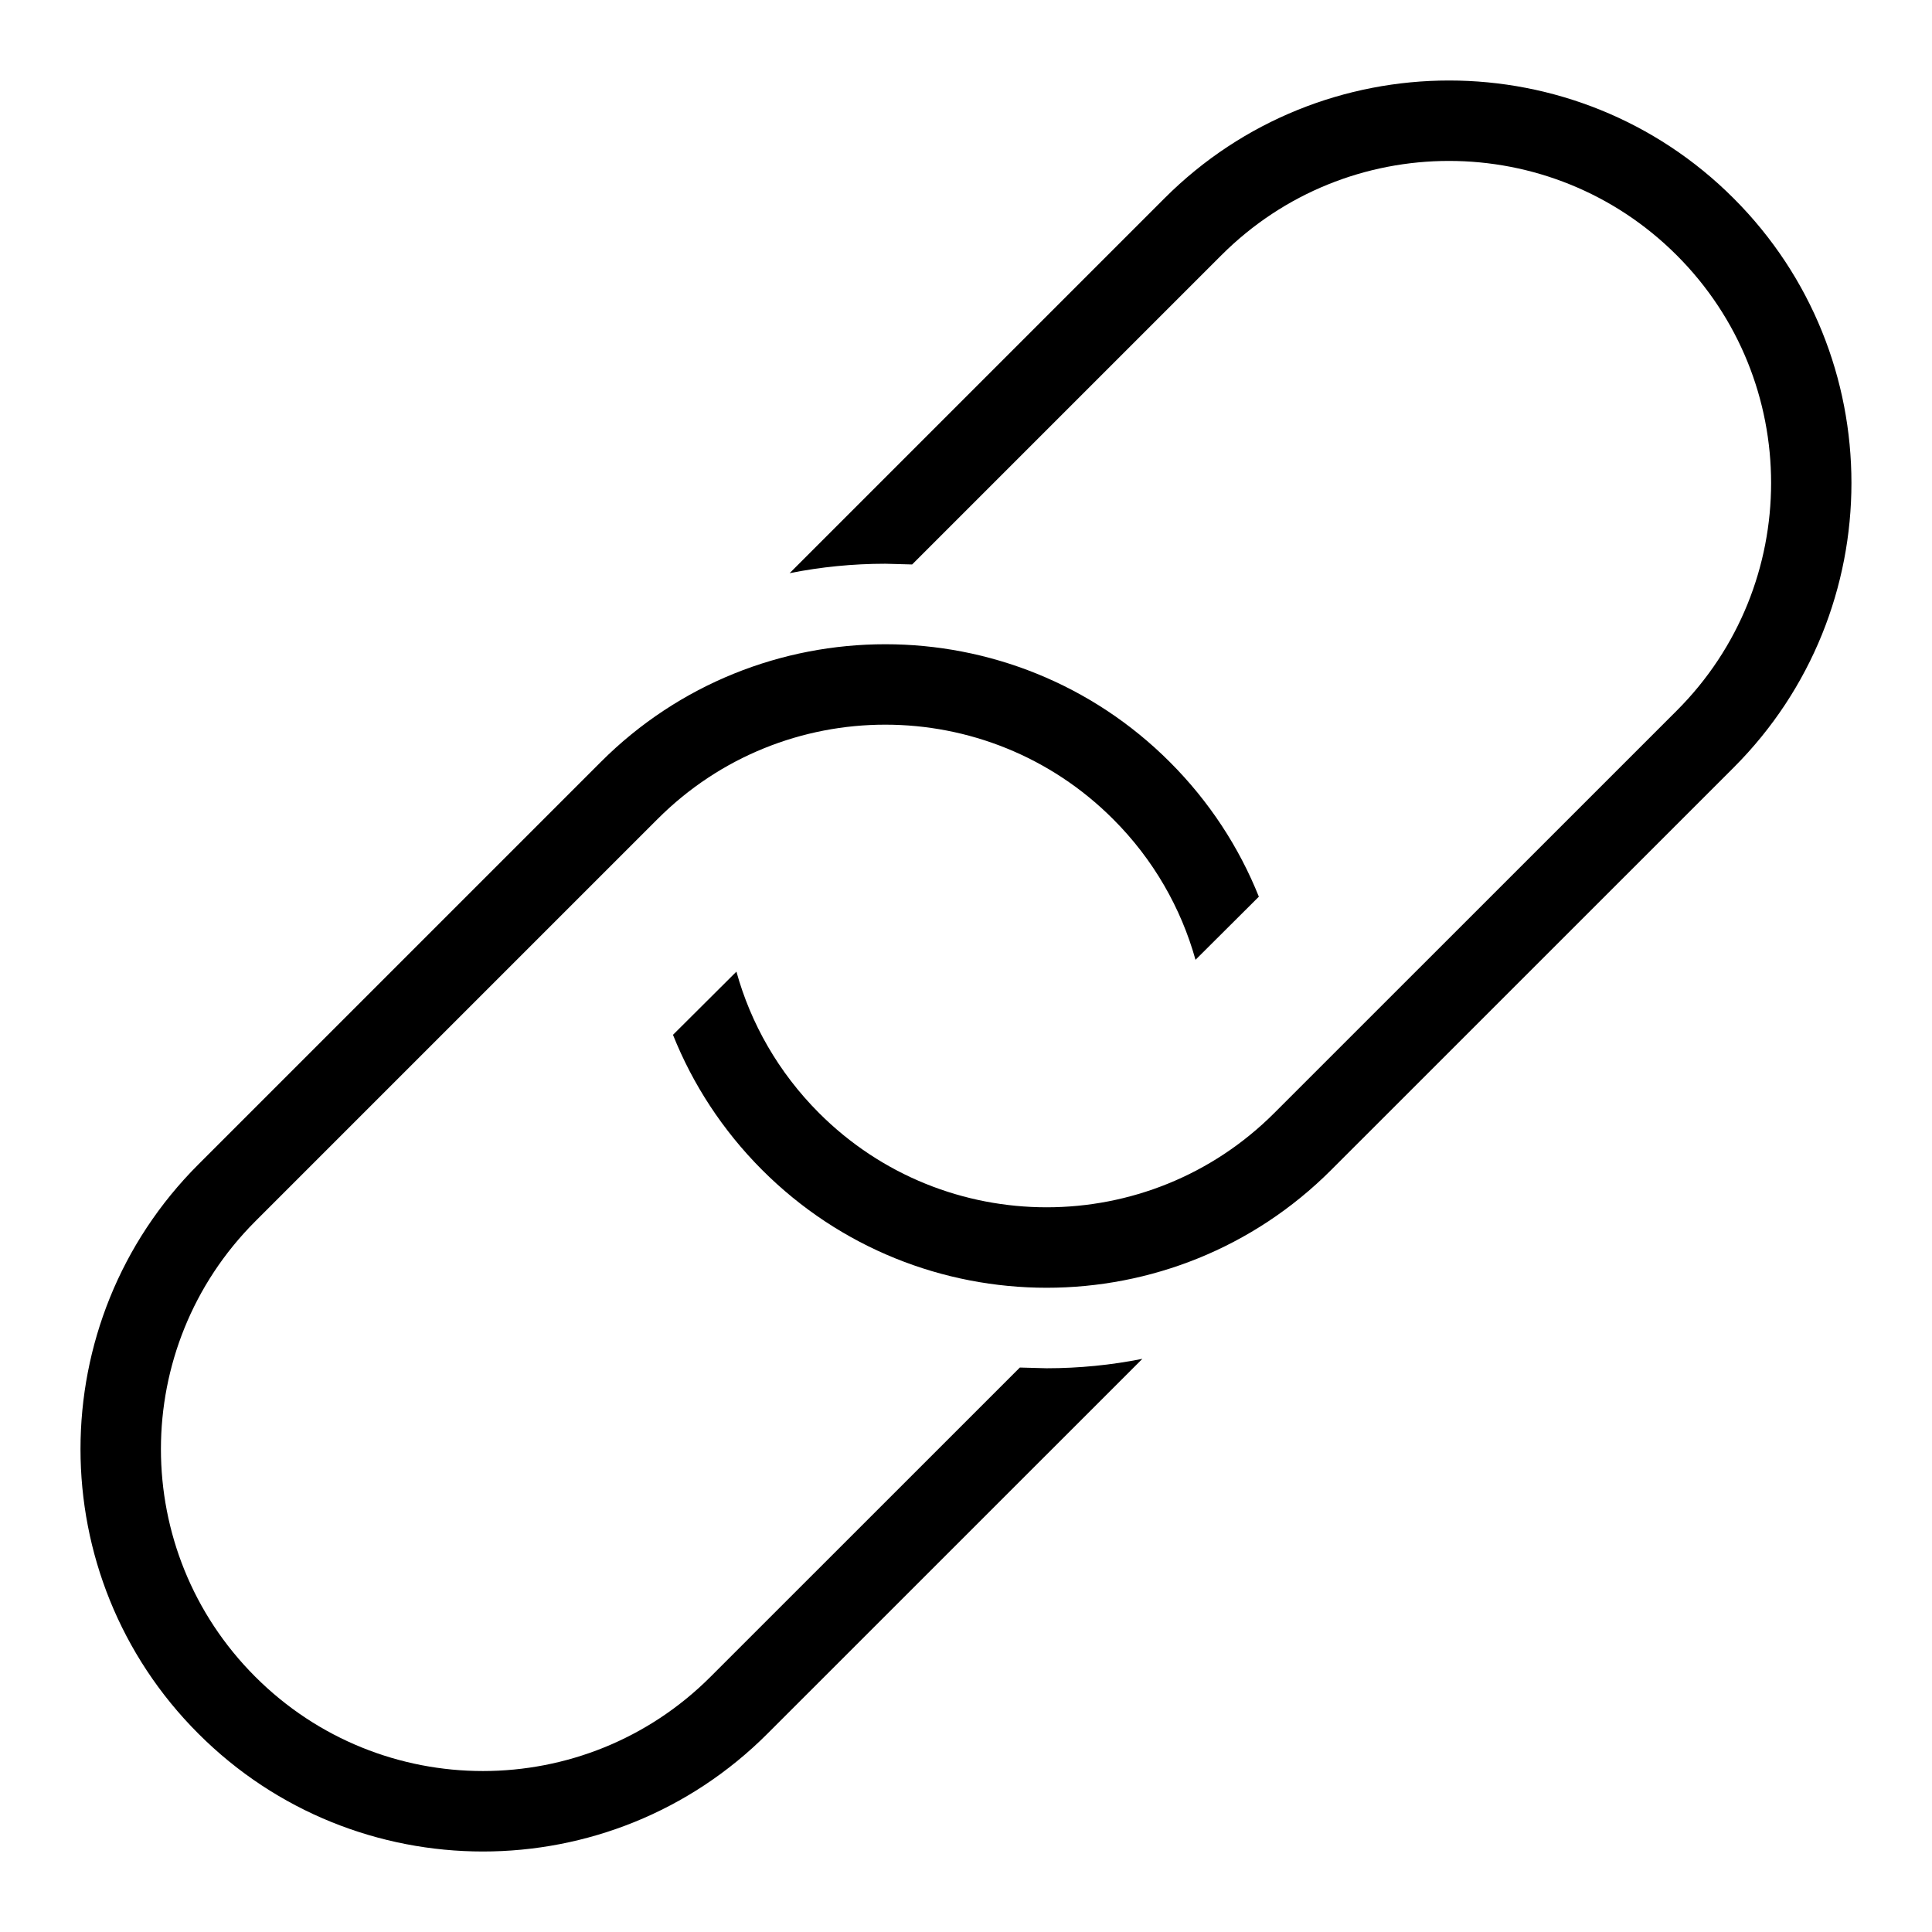
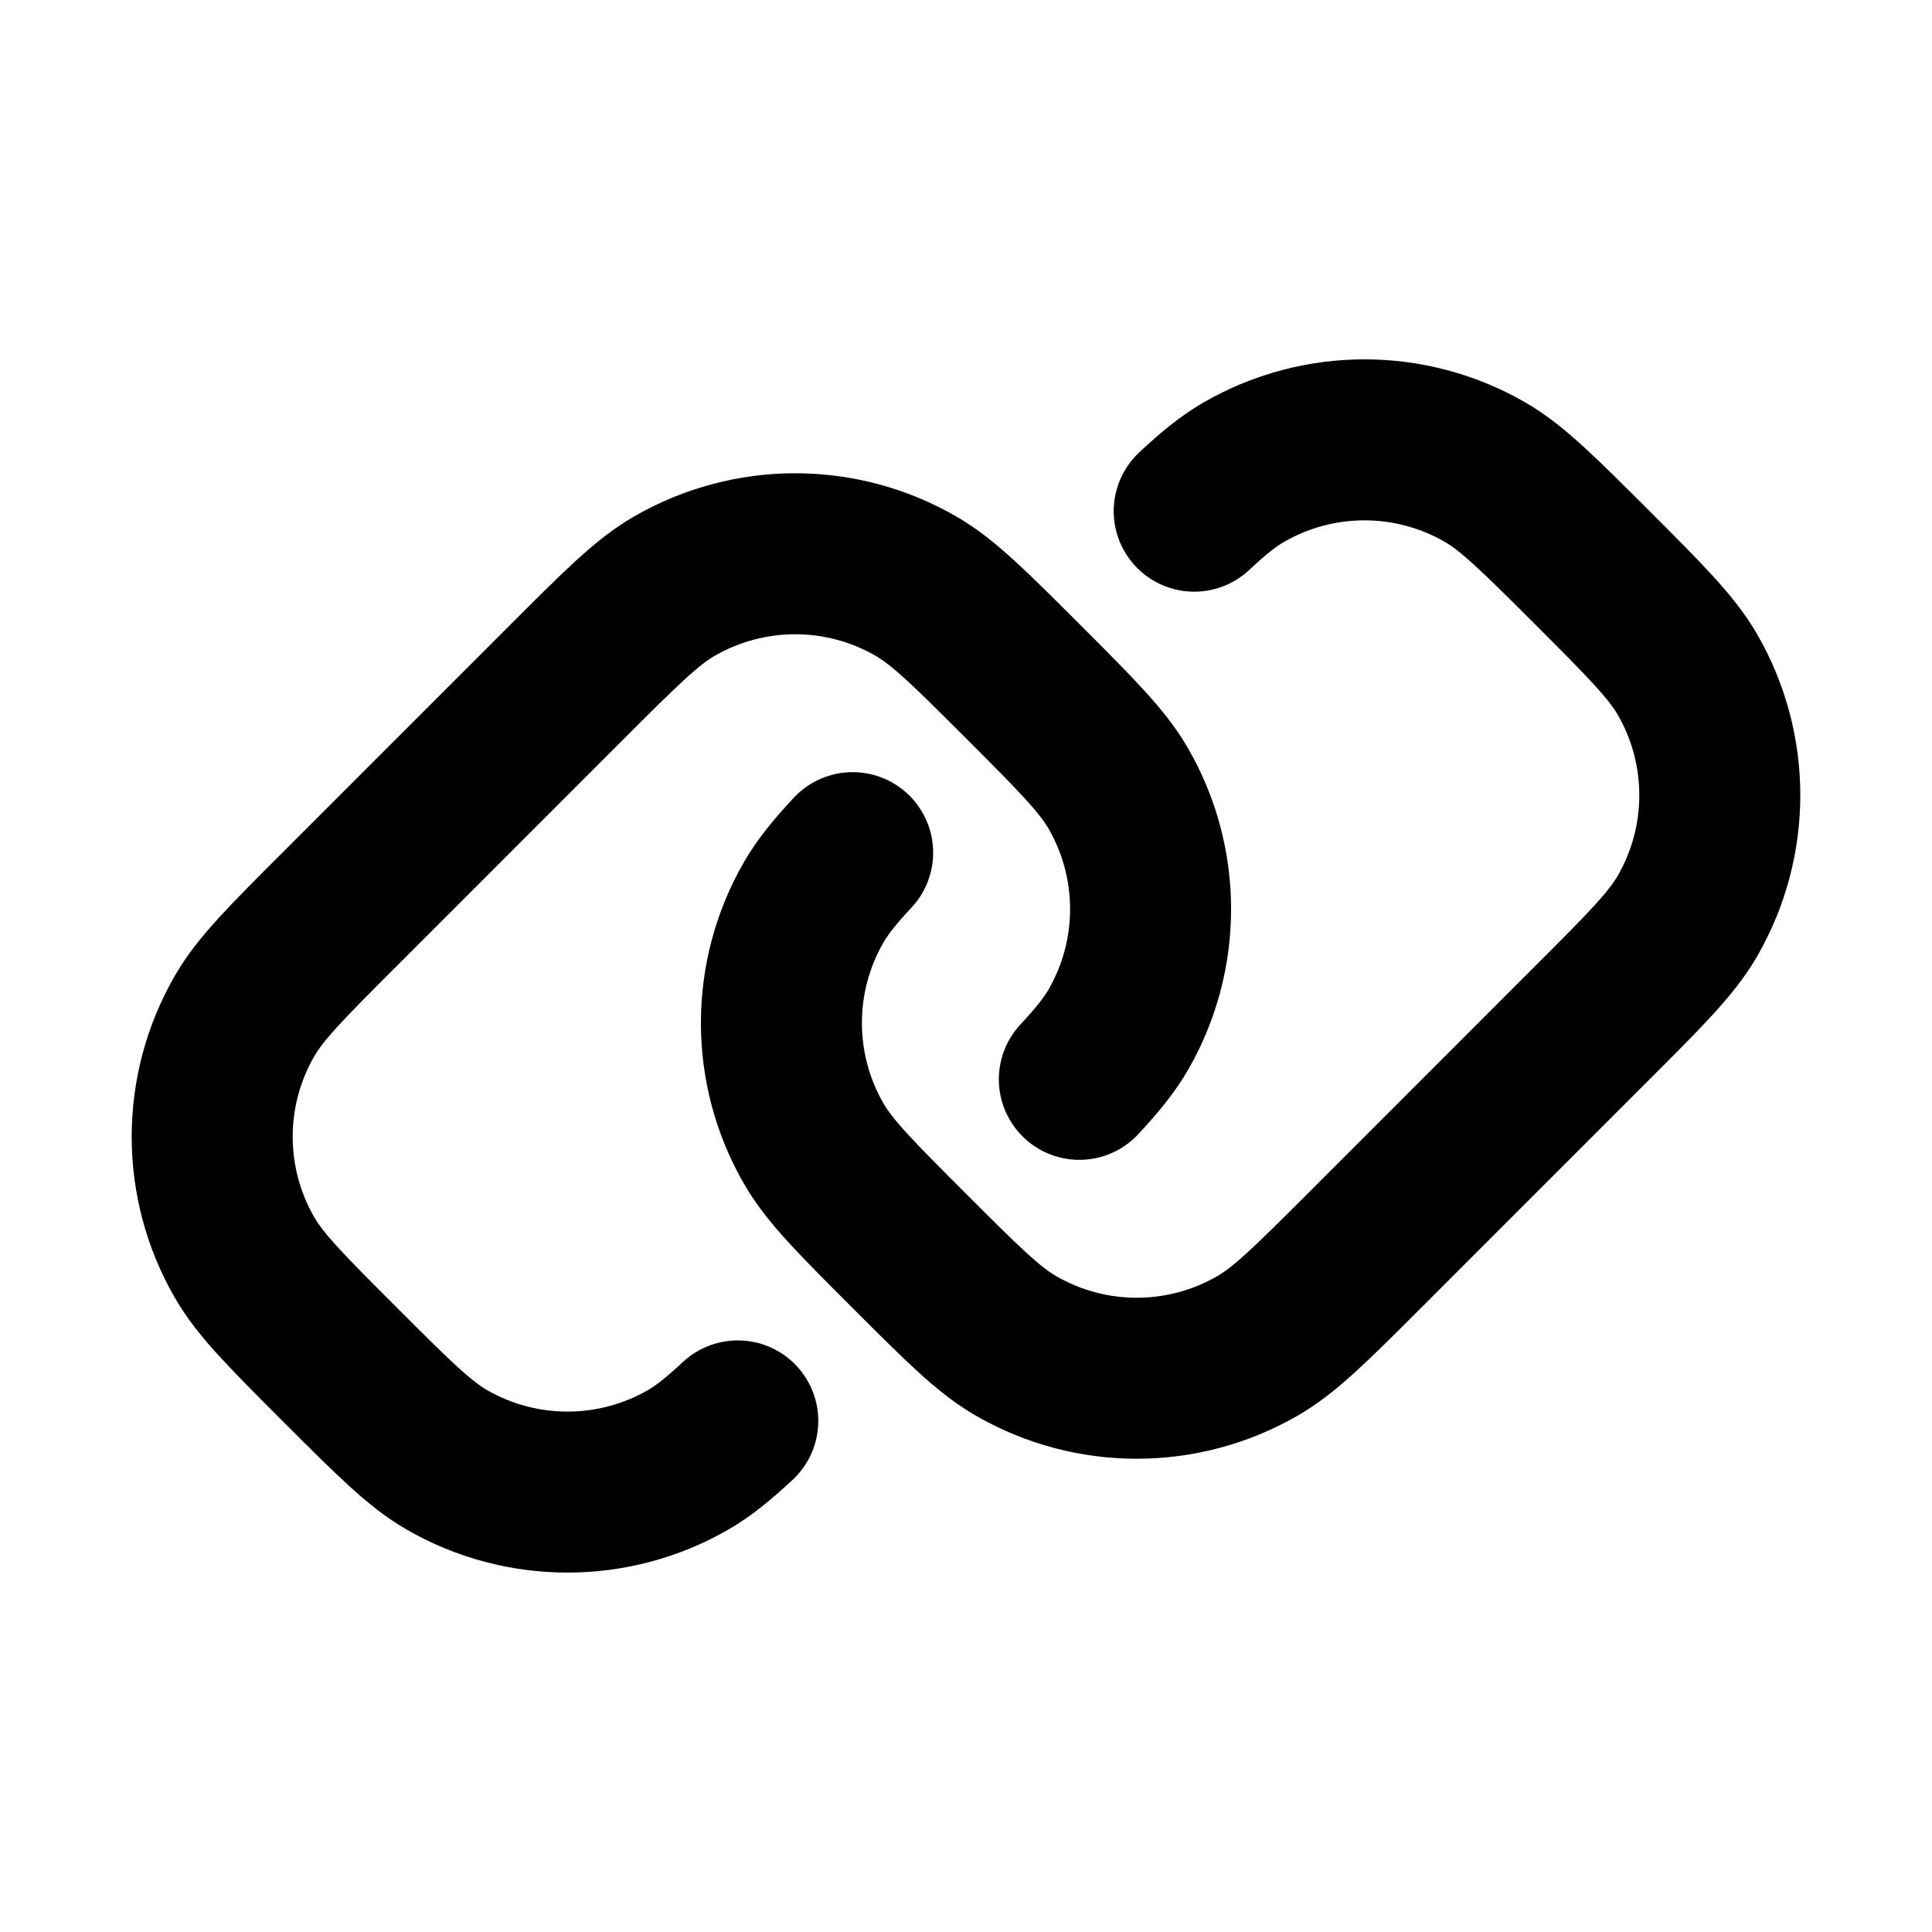
- <svg xmlns="http://www.w3.org/2000/svg" width="24" height="24" fill-rule="evenodd" clip-rule="evenodd">
-   <path d="M14.851 11.923c-.179-.641-.521-1.246-1.025-1.749-1.562-1.562-4.095-1.563-5.657 0l-4.998 4.998c-1.562 1.563-1.563 4.095 0 5.657 1.562 1.563 4.096 1.561 5.656 0l3.842-3.841.333.009c.404 0 .802-.04 1.189-.117l-4.657 4.656c-.975.976-2.255 1.464-3.535 1.464-1.28 0-2.56-.488-3.535-1.464-1.952-1.951-1.952-5.12 0-7.071l4.998-4.998c.975-.976 2.256-1.464 3.536-1.464 1.279 0 2.56.488 3.535 1.464.493.493.861 1.063 1.105 1.672l-.787.784zm-5.703.147c.178.643.521 1.25 1.026 1.756 1.562 1.563 4.096 1.561 5.656 0l4.999-4.998c1.563-1.562 1.563-4.095 0-5.657-1.562-1.562-4.095-1.563-5.657 0l-3.841 3.841-.333-.009c-.404 0-.802.04-1.189.117l4.656-4.656c.975-.976 2.256-1.464 3.536-1.464 1.279 0 2.56.488 3.535 1.464 1.951 1.951 1.951 5.119 0 7.071l-4.999 4.998c-.975.976-2.255 1.464-3.535 1.464-1.28 0-2.56-.488-3.535-1.464-.494-.495-.863-1.067-1.107-1.678l.788-.785z" />
+ <svg xmlns="http://www.w3.org/2000/svg" width="800px" height="800px" viewBox="0 0 24 24" fill="none">
+   <path d="M9.165 17.651C8.925 17.874 8.74 18.024 8.55 18.134C7.622 18.669 6.478 18.669 5.55 18.134C5.208 17.936 4.879 17.607 4.222 16.95C3.564 16.292 3.235 15.963 3.038 15.621C2.502 14.693 2.502 13.55 3.038 12.621C3.235 12.279 3.564 11.95 4.222 11.293L7.05 8.464C7.708 7.807 8.036 7.478 8.378 7.281C9.307 6.745 10.45 6.745 11.378 7.281C11.72 7.478 12.049 7.807 12.707 8.464C13.364 9.122 13.693 9.451 13.891 9.793C14.427 10.721 14.427 11.865 13.891 12.793C13.781 12.982 13.631 13.168 13.408 13.408M10.592 10.592C10.368 10.832 10.218 11.018 10.109 11.207C9.573 12.135 9.573 13.279 10.109 14.207C10.306 14.549 10.635 14.878 11.293 15.536C11.95 16.193 12.279 16.522 12.621 16.719C13.549 17.255 14.693 17.255 15.621 16.719C15.963 16.522 16.292 16.193 16.95 15.536L19.778 12.707C20.436 12.05 20.764 11.721 20.962 11.379C21.498 10.45 21.498 9.307 20.962 8.379C20.764 8.037 20.436 7.708 19.778 7.05C19.12 6.393 18.791 6.064 18.45 5.866C17.521 5.33 16.378 5.33 15.45 5.866C15.26 5.976 15.074 6.126 14.835 6.35" stroke="#000000" stroke-width="2" stroke-linecap="round" />
</svg>
